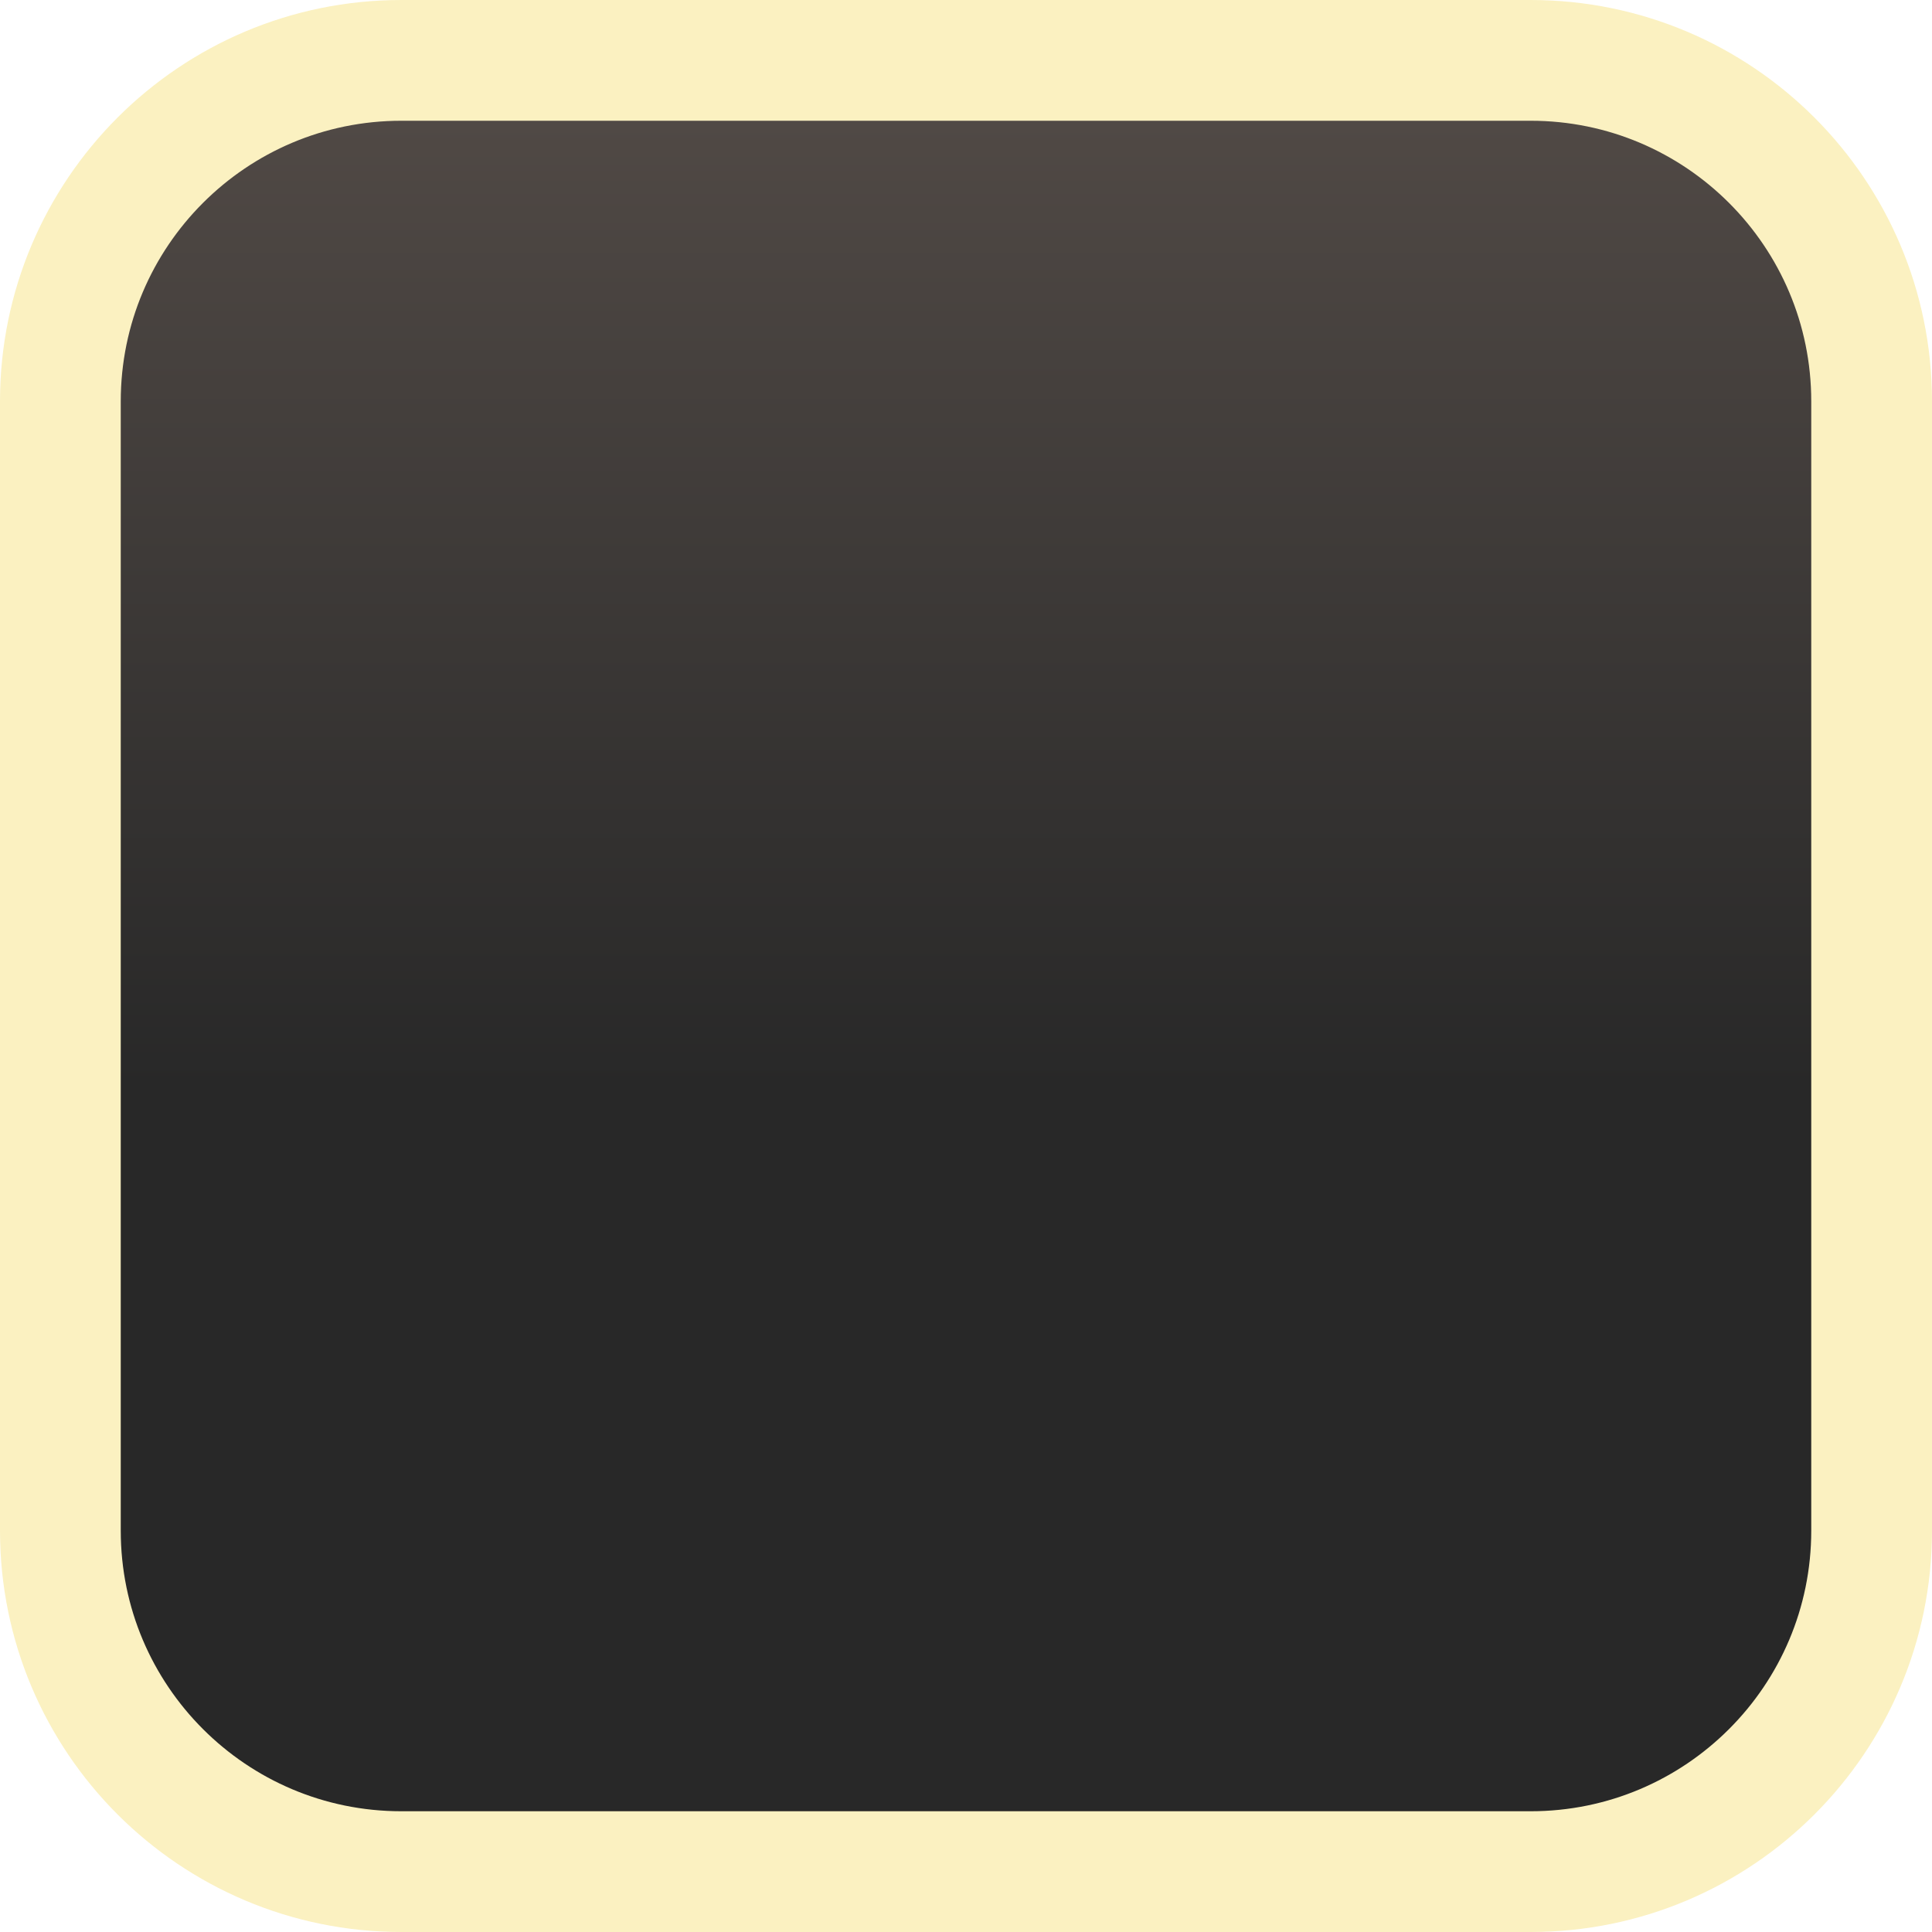
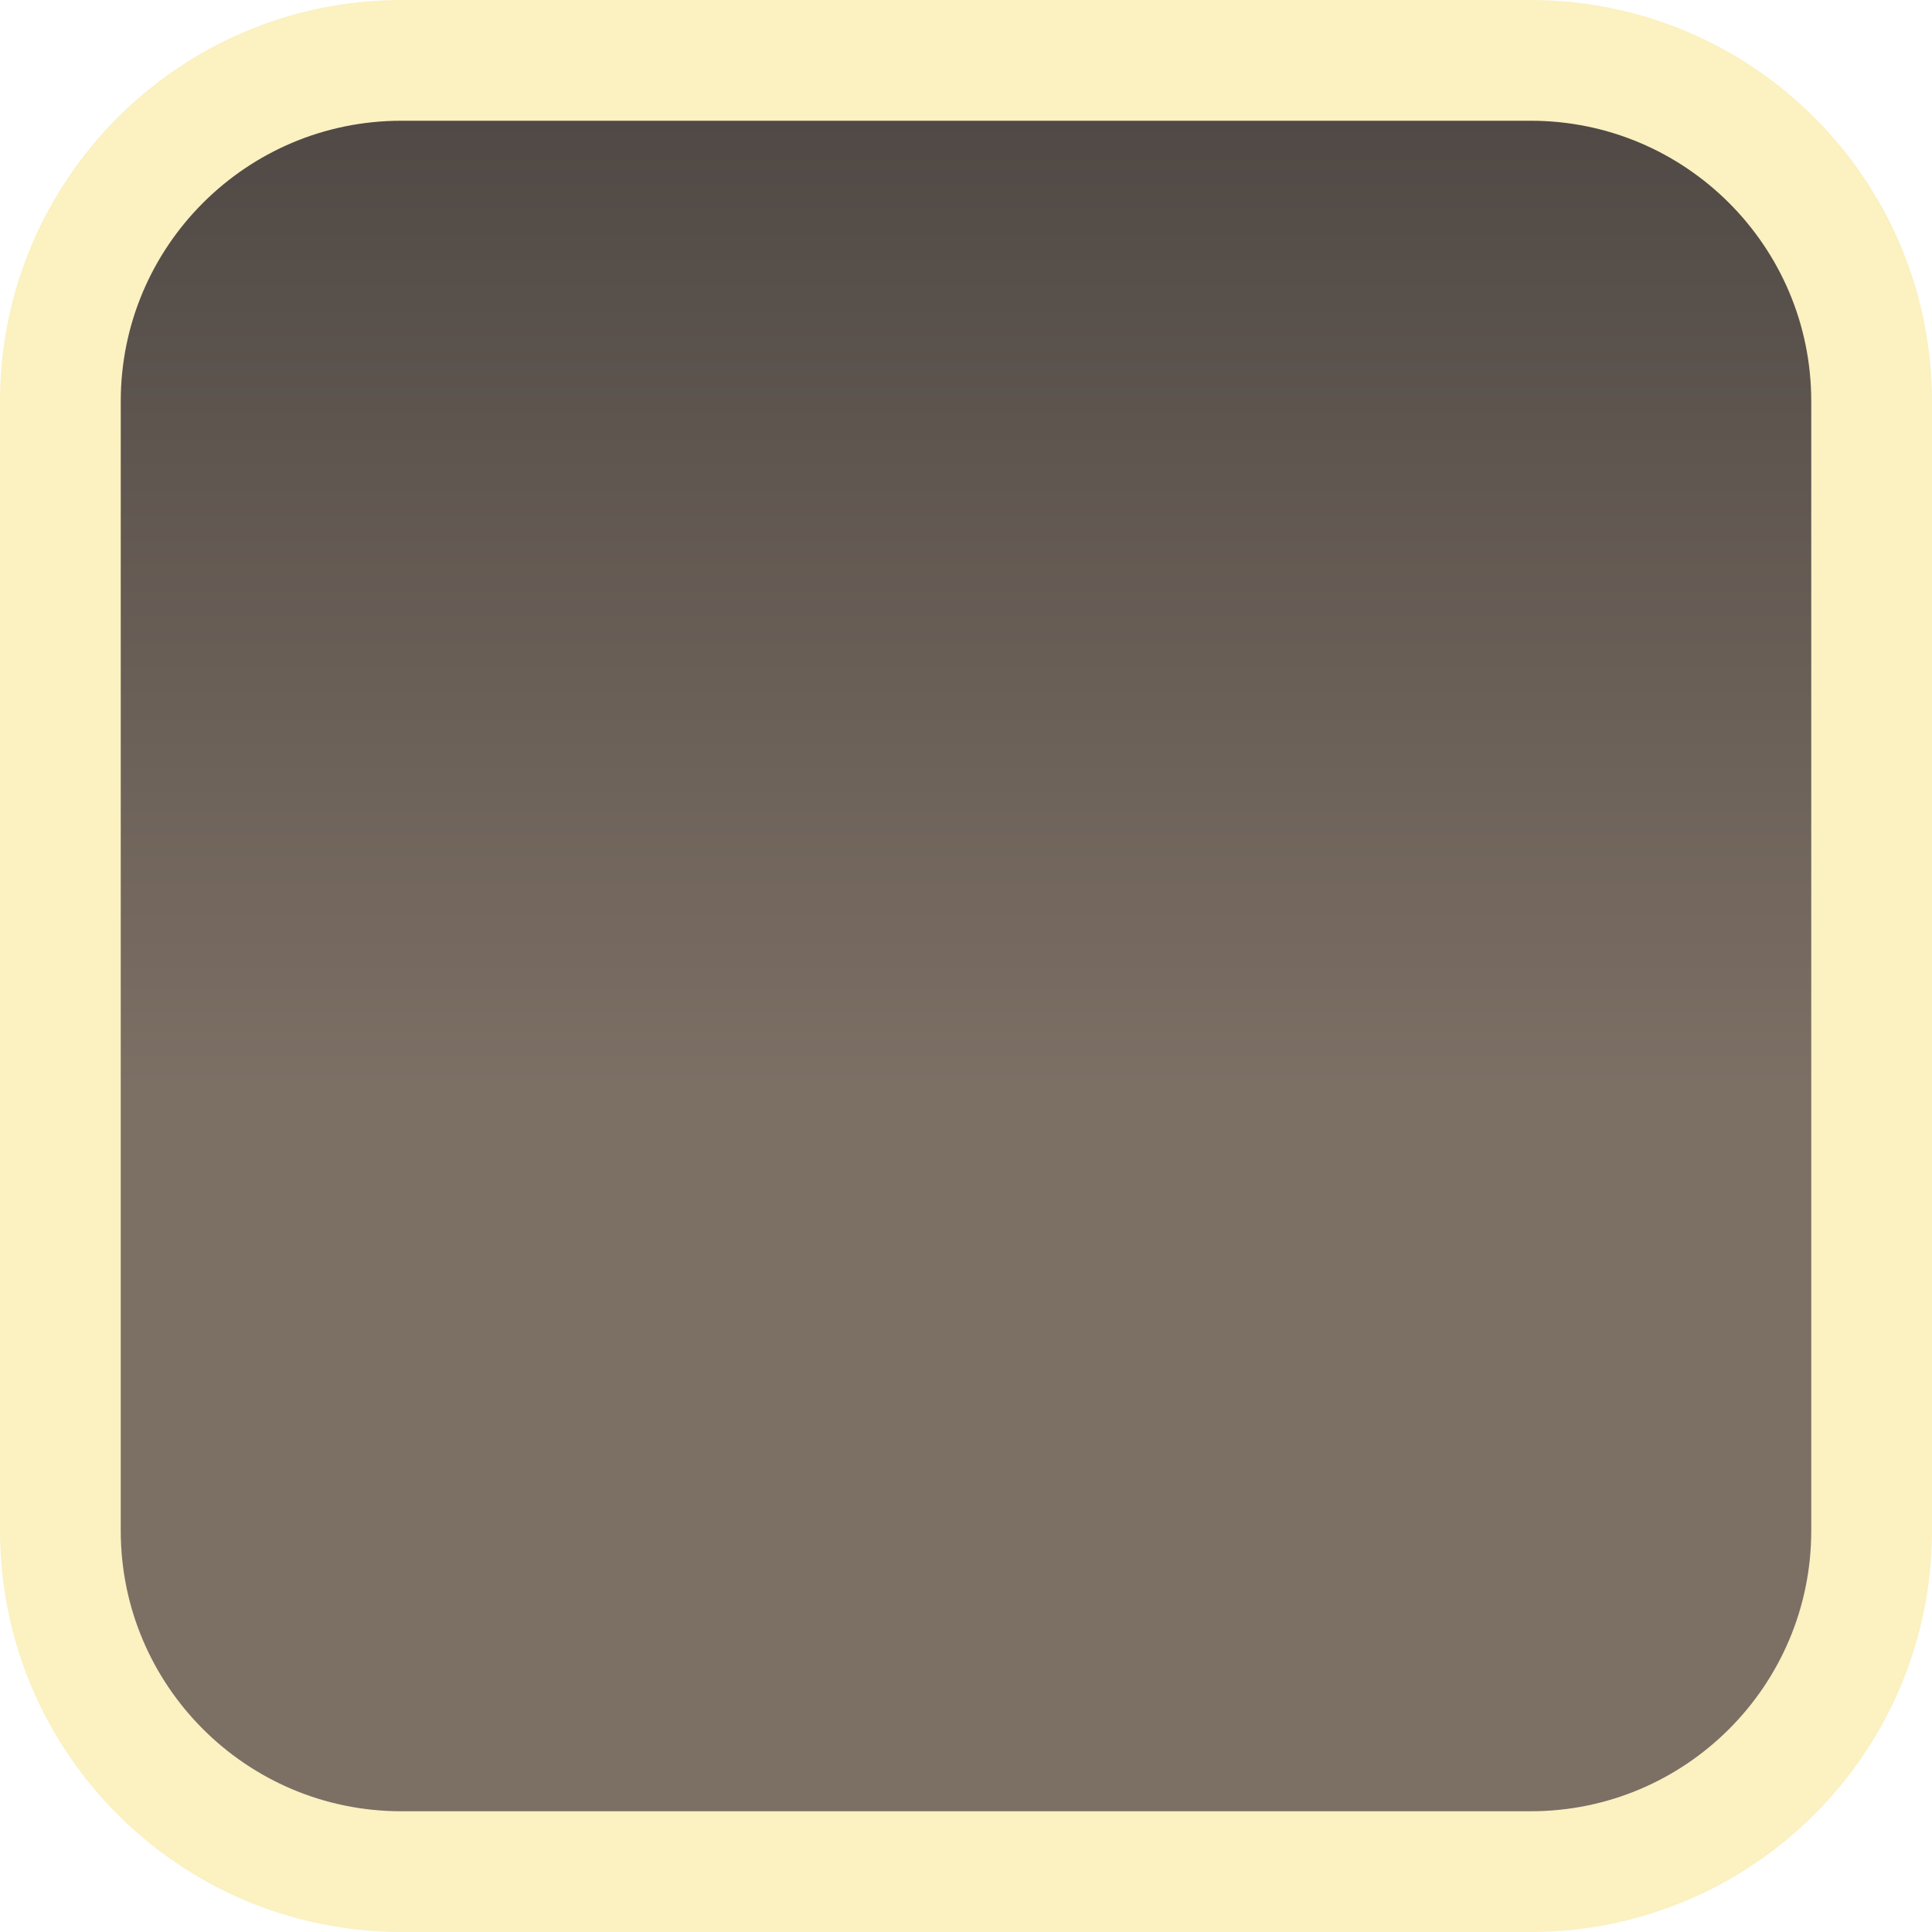
<svg xmlns="http://www.w3.org/2000/svg" xmlns:xlink="http://www.w3.org/1999/xlink" width="16" height="16" viewBox="0 0 16 16" id="svg2" version="1.1">
  <defs id="defs4">
    <linearGradient id="linearGradient4140">
      <stop style="stop-color:#504945;stop-opacity:1" offset="0" id="stop4142" />
-       <stop style="stop-color:#282828;stop-opacity:1" offset="1" id="stop4144" />
+       <stop style="stop-color:#7c6f64;stop-opacity:1" offset="1" id="stop4144" />
    </linearGradient>
    <linearGradient xlink:href="#linearGradient4140" id="linearGradient4146" x1="8" y1="1037.362" x2="8" y2="1045.362" gradientUnits="userSpaceOnUse" />
  </defs>
  <g id="layer1" transform="translate(0,-1036.362)">
    <rect style="fill:url(#linearGradient4146);fill-rule:evenodd;stroke:#fbf1c1;stroke-width:1;stroke-linecap:butt;stroke-linejoin:miter;stroke-miterlimit:4;stroke-dasharray:none;stroke-opacity:1;fill-opacity:1" id="rect3338" width="15" height="15" x="0.5" y="1036.862" rx="2.824" ry="2.824" />
  </g>
</svg>
